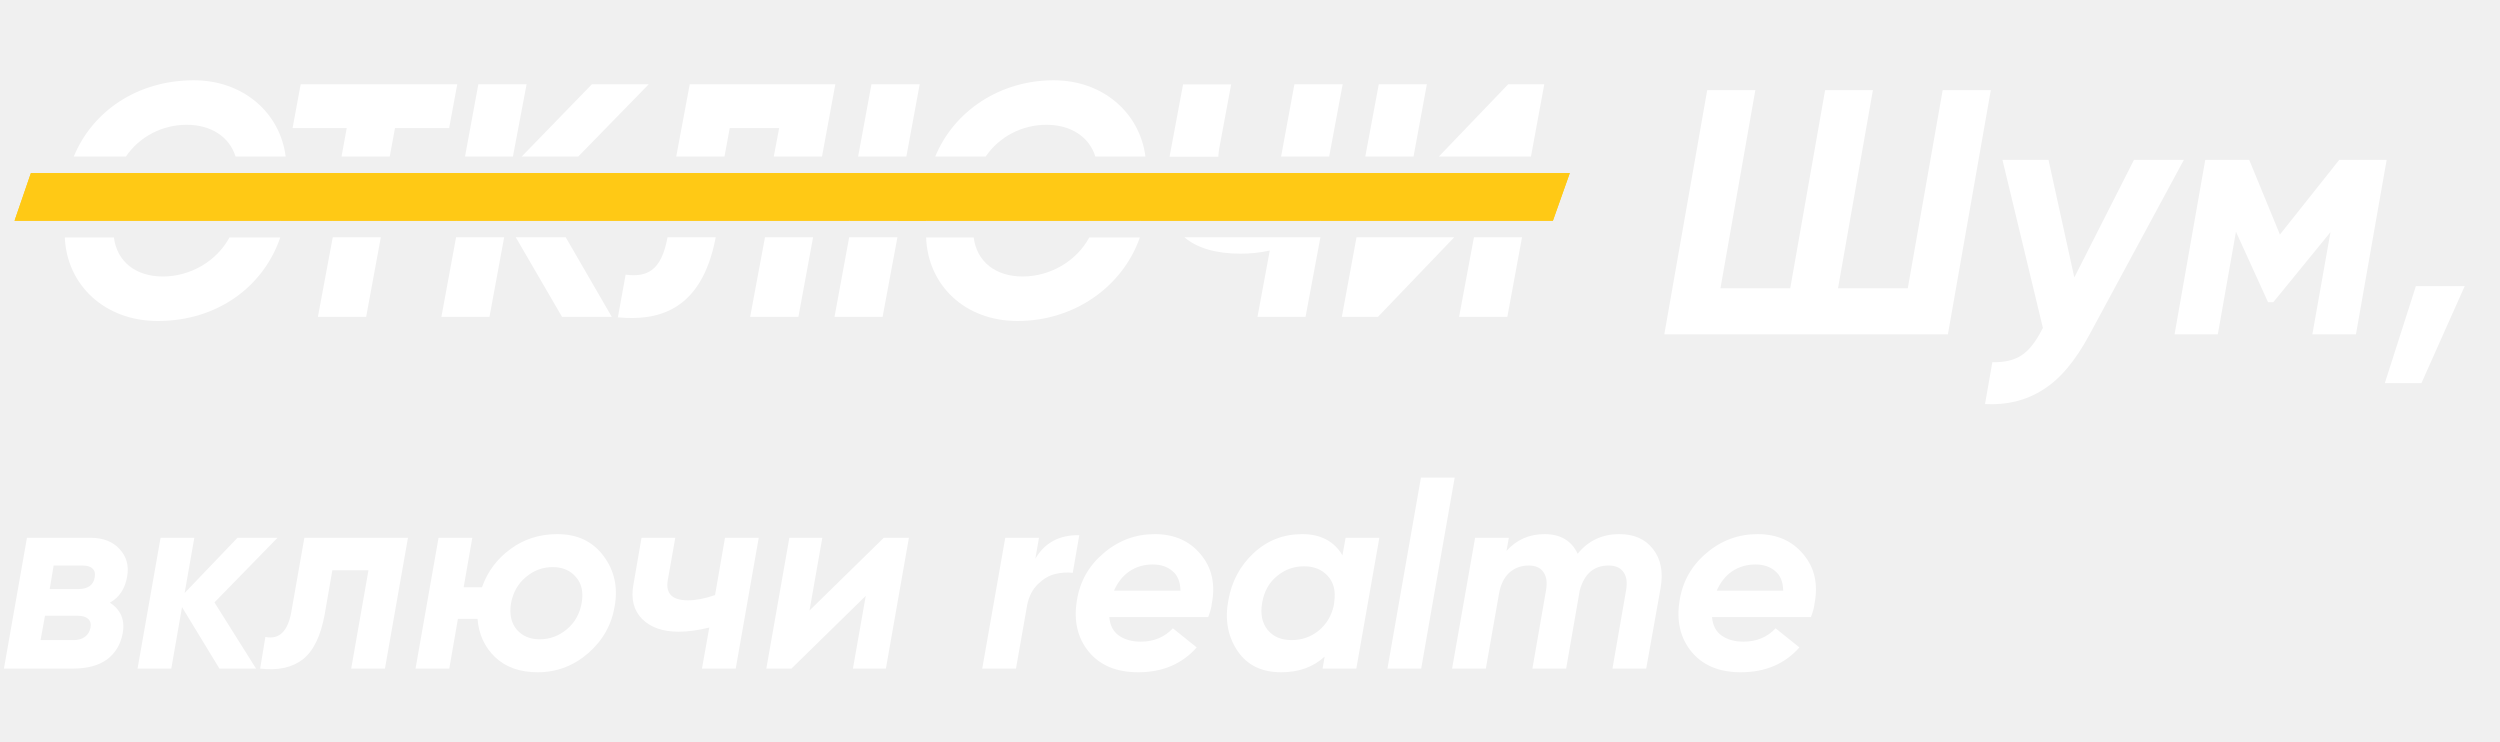
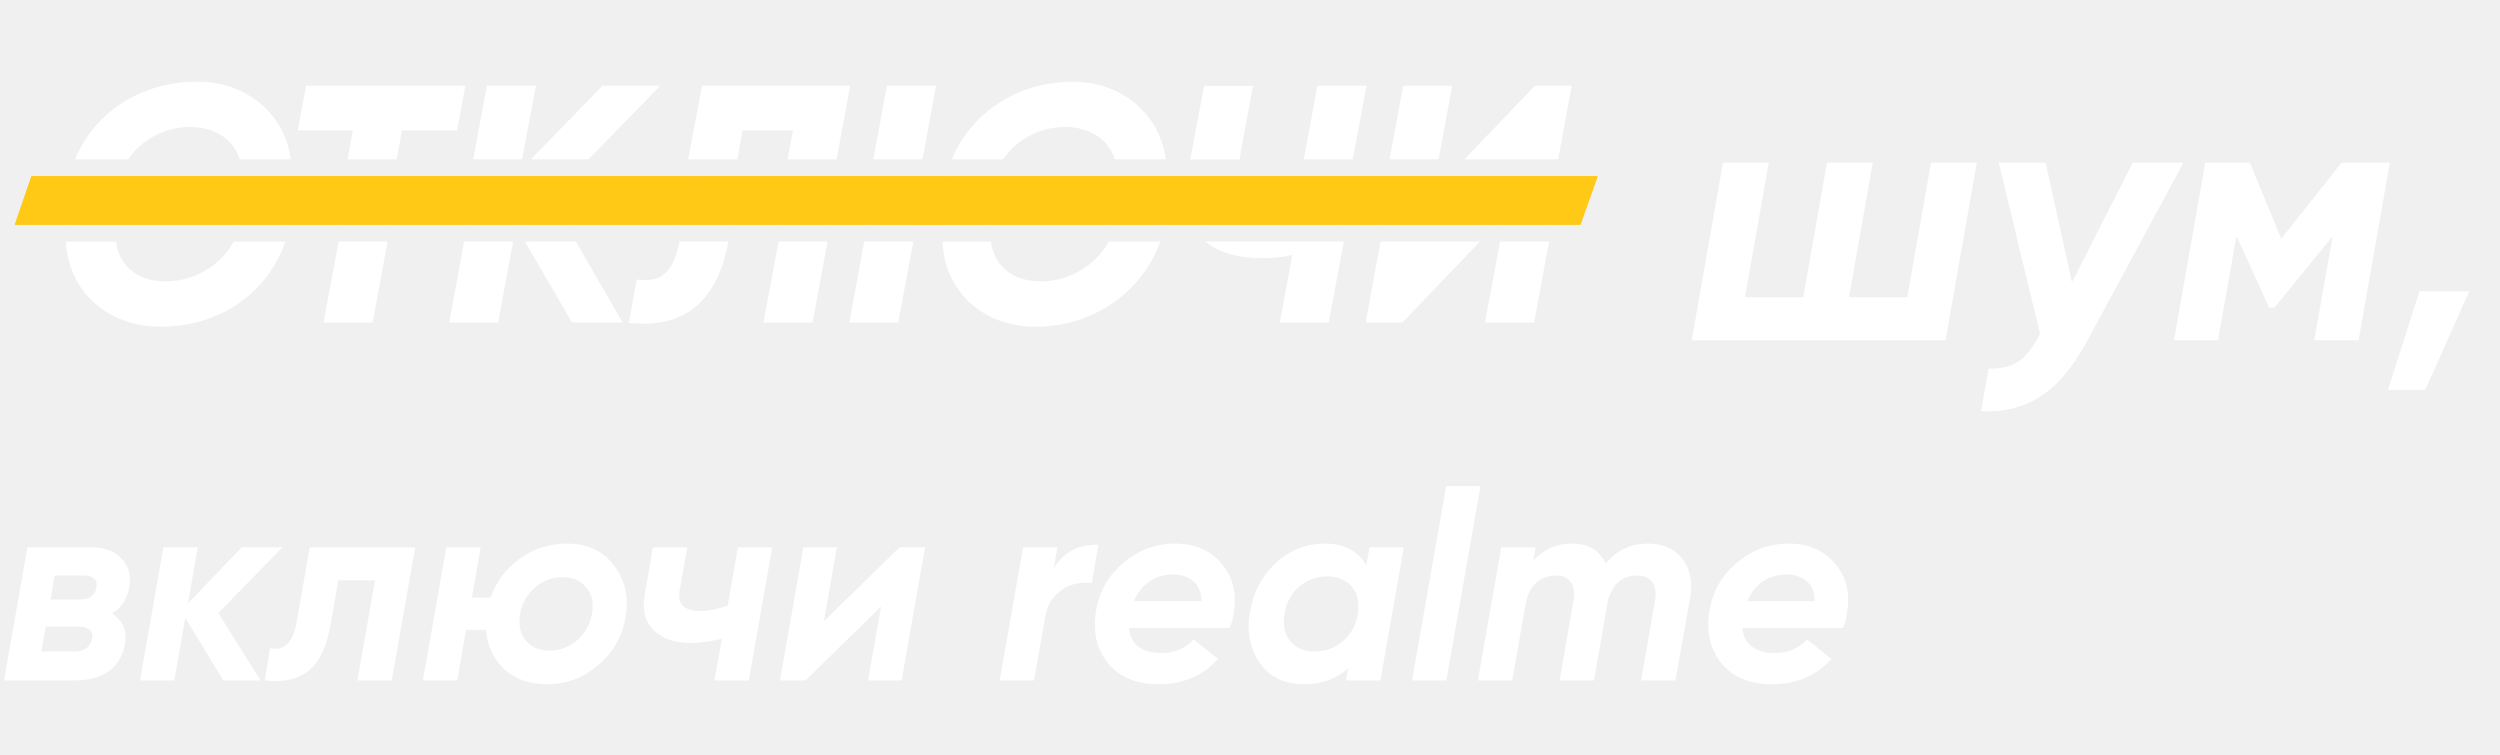
- <svg xmlns="http://www.w3.org/2000/svg" width="172" height="51" viewBox="0 0 172 51" fill="none">
+ <svg xmlns="http://www.w3.org/2000/svg" width="169" height="51" viewBox="0 0 169 51" fill="none">
  <path d="M2.126 11.909L1 15.187H106.839L108 11.909H2.126Z" fill="#FFC915" />
  <path d="M100.385 21.801H103.705L104.715 16.326H101.407L100.385 21.801Z" fill="white" />
  <path d="M36.23 5.797H32.91L31.993 10.771H35.289L36.23 5.797Z" fill="white" />
  <path d="M63.275 5.797H59.956L59.039 10.771H62.358L63.275 5.797Z" fill="white" />
  <path d="M45.922 16.348C45.492 18.648 44.517 19.08 43.043 18.898L42.509 21.835C45.121 22.074 48.255 21.528 49.242 16.326H45.922V16.348Z" fill="white" />
  <path d="M27.175 8.813H30.901L31.459 5.797H20.687L20.129 8.813H23.855L23.496 10.771H26.815L27.175 8.813Z" fill="white" />
  <path d="M44.634 5.797H40.722L35.893 10.771H39.782L44.634 5.797Z" fill="white" />
  <path d="M50.205 8.813H53.606L53.235 10.771H56.554L57.471 5.797H47.454L46.525 10.771H49.845L50.205 8.813Z" fill="white" />
  <path d="M51.61 21.801H54.93L55.94 16.326H52.631L51.61 21.801Z" fill="white" />
  <path d="M11.203 19.023C9.323 19.023 8.046 17.988 7.837 16.337H4.459C4.598 19.615 7.21 22.085 10.855 22.085C14.929 22.085 18.121 19.74 19.282 16.337H15.788C14.894 17.988 13.084 19.023 11.203 19.023Z" fill="white" />
  <path d="M30.368 21.801H33.676L34.686 16.326H31.378L30.368 21.801Z" fill="white" />
  <path d="M38.667 21.801H42.091L38.922 16.326H35.486L38.667 21.801Z" fill="white" />
  <path d="M21.871 21.801H25.191L26.201 16.326H22.893L21.871 21.801Z" fill="white" />
  <path d="M92.318 21.801H94.802L100.049 16.326H93.328L92.318 21.801Z" fill="white" />
  <path d="M12.84 8.585C14.523 8.585 15.789 9.416 16.206 10.771H19.654C19.271 7.743 16.717 5.523 13.339 5.523C9.462 5.523 6.363 7.641 5.075 10.771H8.661C9.59 9.405 11.157 8.585 12.84 8.585Z" fill="white" />
  <path d="M57.414 21.801H60.722L61.743 16.326H58.423L57.414 21.801Z" fill="white" />
  <path d="M85.33 17.453C85.992 17.453 86.676 17.396 87.361 17.236L86.514 21.801H89.822L90.844 16.326H81.488C82.347 17.066 83.682 17.453 85.33 17.453Z" fill="white" />
  <path d="M70.356 19.023C68.476 19.023 67.199 17.988 66.99 16.337H63.717C63.833 19.615 66.375 22.085 70.008 22.085C73.897 22.085 77.228 19.74 78.424 16.337H74.942C74.048 17.988 72.237 19.023 70.356 19.023Z" fill="white" />
  <path d="M83.879 10.236L84.703 5.808H81.395L80.478 10.714C80.478 10.737 80.466 10.76 80.466 10.782H83.821C83.833 10.612 83.844 10.43 83.879 10.236Z" fill="white" />
  <path d="M92.376 5.797H89.056L88.139 10.771H91.447L92.376 5.797Z" fill="white" />
  <path d="M106.247 5.797H103.763L98.992 10.771H105.33L106.247 5.797Z" fill="white" />
  <path d="M71.993 8.585C73.676 8.585 74.942 9.416 75.359 10.771H78.807C78.412 7.743 75.87 5.523 72.492 5.523C68.79 5.523 65.632 7.641 64.344 10.771H67.814C68.743 9.405 70.31 8.585 71.993 8.585Z" fill="white" />
  <path d="M98.168 5.797H94.86L93.932 10.771H97.251L98.168 5.797Z" fill="white" />
  <path d="M98.992 11.909H97.251L96.833 14.174L98.992 11.909Z" fill="#FFC915" />
-   <path d="M19.654 11.909C19.735 12.569 19.723 13.275 19.596 13.992C19.514 14.402 19.41 14.8 19.282 15.187H22.892L23.496 11.909H19.654V11.909Z" fill="#FFC915" />
+   <path d="M19.654 11.909C19.735 12.569 19.723 13.275 19.596 13.992C19.514 14.402 19.41 14.8 19.282 15.187H22.892L23.496 11.909H19.654Z" fill="#FFC915" />
  <path d="M100.049 15.187H101.407L101.732 13.423L100.049 15.187Z" fill="#FFC915" />
  <path d="M64.274 12.091C64.297 12.034 64.32 11.966 64.344 11.909H62.359L62.324 12.091H64.274Z" fill="#FFC915" />
  <path d="M61.767 15.119L61.755 15.199H63.717C63.717 15.176 63.717 15.153 63.717 15.119H61.767Z" fill="#FFC915" />
  <path d="M7.895 13.799C7.802 14.3 7.791 14.766 7.837 15.187H15.788C16.02 14.766 16.183 14.3 16.276 13.799C16.404 13.093 16.369 12.456 16.206 11.909H8.661C8.29 12.456 8.023 13.093 7.895 13.799Z" fill="#FFC915" />
  <path d="M4.575 13.605C4.68 13.013 4.854 12.444 5.074 11.909H2.126L1 15.187H4.459C4.436 14.675 4.471 14.152 4.575 13.605Z" fill="#FFC915" />
  <path d="M80.478 11.909H78.818C78.899 12.569 78.888 13.275 78.76 13.992C78.679 14.402 78.574 14.8 78.435 15.187H81.499C80.617 14.447 80.223 13.343 80.478 11.909Z" fill="#FFC915" />
  <path d="M91.447 11.909L90.844 15.187H93.328L93.931 11.909H91.447Z" fill="#FFC915" />
  <path d="M56.555 11.909L55.94 15.187H58.423L59.039 11.909H56.555Z" fill="#FFC915" />
-   <path d="M49.845 11.909L49.253 15.096C49.242 15.13 49.242 15.165 49.23 15.187H52.631L53.235 11.909H49.845V11.909Z" fill="#FFC915" />
+   <path d="M49.845 11.909L49.253 15.096C49.242 15.13 49.242 15.165 49.23 15.187H52.631L53.235 11.909H49.845Z" fill="#FFC915" />
  <path d="M39.781 11.909L38.052 13.685L38.922 15.187H45.922L46.525 11.909H39.781Z" fill="#FFC915" />
  <path d="M108 11.909H105.33L104.715 15.187H106.839L108 11.909Z" fill="#FFC915" />
  <path d="M67.048 13.799C66.955 14.3 66.944 14.766 66.99 15.187H74.941C75.173 14.766 75.336 14.3 75.429 13.799C75.556 13.093 75.522 12.456 75.359 11.909H67.814C67.443 12.456 67.176 13.093 67.048 13.799Z" fill="#FFC915" />
  <path d="M34.685 15.188H35.486L34.883 14.14L34.685 15.188Z" fill="#FFC915" />
  <path d="M26.815 11.909L26.2 15.187H31.377L31.992 11.909H26.815Z" fill="#FFC915" />
  <path d="M85.748 13.287C86.561 13.287 87.303 13.15 87.942 12.934L88.139 11.909H83.833C83.809 12.956 84.46 13.287 85.748 13.287Z" fill="#FFC915" />
  <path d="M35.893 11.909H35.289L35.15 12.683L35.893 11.909Z" fill="#FFC915" />
-   <path d="M88.139 11.909L87.942 12.934C87.303 13.15 86.549 13.287 85.748 13.287C84.46 13.287 83.81 12.945 83.821 11.909H80.467C80.223 13.343 80.606 14.447 81.488 15.187H90.844L91.448 11.909H88.139V11.909Z" fill="#FFC915" />
+   <path d="M88.139 11.909L87.942 12.934C87.303 13.15 86.549 13.287 85.748 13.287C84.46 13.287 83.81 12.945 83.821 11.909H80.467C80.223 13.343 80.606 14.447 81.488 15.187H90.844L91.448 11.909H88.139Z" fill="#FFC915" />
  <path d="M98.992 11.909L96.833 14.174L97.251 11.909H93.931L93.328 15.187H100.049L101.732 13.423L101.407 15.187H104.715L105.33 11.909H98.992Z" fill="#FFC915" />
  <path d="M39.781 11.909H35.893L35.15 12.683L35.289 11.909H31.993L31.377 15.187H34.686L34.883 14.14L35.487 15.187H38.922L38.052 13.685L39.781 11.909Z" fill="#FFC915" />
  <path d="M49.845 11.909H46.537L45.922 15.187H49.23C49.242 15.153 49.242 15.119 49.253 15.096L49.845 11.909Z" fill="#FFC915" />
  <path d="M78.806 11.909H75.359C75.533 12.456 75.568 13.093 75.428 13.799C75.336 14.3 75.162 14.766 74.941 15.187H78.423C78.562 14.8 78.667 14.402 78.748 13.992C78.876 13.275 78.899 12.569 78.806 11.909Z" fill="#FFC915" />
  <path d="M53.235 11.909L52.631 15.187H55.94L56.555 11.909H53.235Z" fill="#FFC915" />
  <path d="M23.496 11.909L22.892 15.187H26.2L26.816 11.909H23.496Z" fill="#FFC915" />
  <path d="M19.654 11.909H16.206C16.38 12.456 16.415 13.093 16.276 13.799C16.183 14.3 16.009 14.766 15.788 15.187H19.282C19.41 14.8 19.526 14.402 19.595 13.992C19.723 13.275 19.746 12.569 19.654 11.909Z" fill="#FFC915" />
  <path d="M67.048 13.799C67.176 13.093 67.454 12.456 67.826 11.909H64.355C64.332 11.966 64.309 12.034 64.285 12.091H62.335L62.37 11.909H59.039L58.435 15.187H61.755L61.767 15.108H63.717C63.717 15.13 63.717 15.153 63.717 15.187H66.99C66.932 14.766 66.955 14.3 67.048 13.799Z" fill="#FFC915" />
  <path d="M7.895 13.799C8.023 13.093 8.301 12.456 8.673 11.909H5.074C4.854 12.444 4.68 13.013 4.575 13.605C4.471 14.152 4.436 14.675 4.459 15.187H7.837C7.779 14.766 7.802 14.3 7.895 13.799Z" fill="#FFC915" />
-   <path d="M133.656 6.2H136.968L134.016 23H114.504L117.456 6.2H120.768L118.368 19.832H123.168L125.568 6.2H128.856L126.456 19.832H131.256L133.656 6.2ZM146.817 11H150.249L143.769 23C142.793 24.824 141.721 26.096 140.553 26.816C139.401 27.552 138.073 27.88 136.569 27.8L137.073 24.92C137.921 24.936 138.593 24.776 139.089 24.44C139.585 24.12 140.049 23.536 140.481 22.688L140.553 22.568L137.769 11H140.937L142.713 19.088L146.817 11ZM164.202 11L162.09 23H159.09L160.338 15.968L156.402 20.792H156.042L153.834 15.944L152.586 23H149.61L151.722 11H154.746L156.858 16.136L160.938 11H164.202ZM169.571 19.688L166.595 26.36H164.075L166.211 19.688H169.571Z" fill="white" />
+   <path d="M130.536 11H133.632L131.52 23H114.36L116.472 11H119.568L117.96 20.096H121.896L123.504 11H126.6L124.992 20.096H128.928L130.536 11ZM144.168 11H147.6L141.12 23C140.144 24.824 139.072 26.096 137.904 26.816C136.752 27.552 135.424 27.88 133.92 27.8L134.424 24.92C135.272 24.936 135.944 24.776 136.44 24.44C136.936 24.12 137.4 23.536 137.832 22.688L137.904 22.568L135.12 11H138.288L140.064 19.088L144.168 11ZM161.554 11L159.442 23H156.442L157.69 15.968L153.754 20.792H153.394L151.186 15.944L149.938 23H146.962L149.074 11H152.098L154.21 16.136L158.29 11H161.554ZM166.922 19.688L163.946 26.36H161.426L163.562 19.688H166.922Z" fill="white" />
  <path d="M8.748 39.664C8.604 40.504 8.208 41.104 7.56 41.464C8.316 41.956 8.61 42.658 8.442 43.57C8.298 44.338 7.938 44.938 7.362 45.37C6.786 45.79 6 46 5.004 46H0.27L1.854 37H6.228C7.092 37 7.758 37.258 8.226 37.774C8.706 38.29 8.88 38.92 8.748 39.664ZM5.67 38.908H3.69L3.42 40.528H5.364C6.048 40.528 6.432 40.258 6.516 39.718C6.564 39.454 6.516 39.256 6.372 39.124C6.228 38.98 5.994 38.908 5.67 38.908ZM6.228 43.174C6.276 42.922 6.222 42.724 6.066 42.58C5.91 42.436 5.676 42.364 5.364 42.364H3.096L2.79 44.038H5.076C5.376 44.038 5.628 43.966 5.832 43.822C6.048 43.666 6.18 43.45 6.228 43.174ZM19.093 37L14.755 41.446L17.617 46H15.097L12.523 41.77L11.785 46H9.463L11.047 37H13.369L12.703 40.798L16.339 37H19.093ZM28.068 37L26.484 46H24.162L25.35 39.232H22.866L22.344 42.238C22.08 43.726 21.582 44.764 20.85 45.352C20.118 45.928 19.134 46.144 17.898 46L18.258 43.822C19.206 44.014 19.8 43.444 20.04 42.112L20.94 37H28.068ZM38.344 36.748C39.724 36.748 40.786 37.252 41.53 38.26C42.274 39.256 42.526 40.414 42.286 41.734C42.07 43.006 41.458 44.08 40.45 44.956C39.442 45.82 38.29 46.252 36.994 46.252C35.782 46.252 34.81 45.91 34.078 45.226C33.346 44.53 32.938 43.648 32.854 42.58H31.504L30.91 46H28.588L30.172 37H32.494L31.9 40.402H33.16C33.544 39.322 34.198 38.446 35.122 37.774C36.046 37.09 37.12 36.748 38.344 36.748ZM40.018 41.482C40.15 40.738 40.018 40.144 39.622 39.7C39.238 39.244 38.704 39.016 38.02 39.016C37.336 39.016 36.724 39.244 36.184 39.7C35.644 40.144 35.302 40.744 35.158 41.5C35.038 42.256 35.17 42.862 35.554 43.318C35.938 43.762 36.466 43.984 37.138 43.984C37.822 43.984 38.44 43.756 38.992 43.3C39.544 42.844 39.886 42.238 40.018 41.482ZM49.879 37H52.201L50.617 46H48.295L48.799 43.174C48.031 43.366 47.329 43.462 46.693 43.462C45.601 43.462 44.761 43.168 44.173 42.58C43.597 41.992 43.399 41.206 43.579 40.222L44.137 37H46.459L45.937 39.952C45.865 40.384 45.943 40.72 46.171 40.96C46.411 41.188 46.795 41.302 47.323 41.302C47.875 41.302 48.499 41.182 49.195 40.942L49.879 37ZM60.805 37H62.533L60.949 46H58.681L59.563 40.996L54.451 46H52.723L54.307 37H56.575L55.693 42.004L60.805 37ZM71.231 38.44C71.879 37.336 72.887 36.796 74.255 36.82L73.805 39.412C73.385 39.364 72.971 39.394 72.563 39.502C72.167 39.598 71.783 39.826 71.411 40.186C71.039 40.546 70.793 41.02 70.673 41.608L69.899 46H67.577L69.161 37H71.483L71.231 38.44ZM75.925 38.062C76.945 37.186 78.121 36.748 79.453 36.748C80.785 36.748 81.835 37.21 82.603 38.134C83.371 39.046 83.629 40.168 83.377 41.5C83.353 41.764 83.269 42.082 83.125 42.454H76.321C76.369 43.03 76.591 43.456 76.987 43.732C77.383 44.008 77.881 44.146 78.481 44.146C79.381 44.146 80.119 43.84 80.695 43.228L82.333 44.542C81.325 45.682 79.981 46.252 78.301 46.252C76.813 46.252 75.679 45.778 74.899 44.83C74.131 43.882 73.861 42.712 74.089 41.32C74.293 40.012 74.905 38.926 75.925 38.062ZM76.645 40.636H81.217C81.205 40.024 81.019 39.574 80.659 39.286C80.311 38.986 79.861 38.836 79.309 38.836C78.709 38.836 78.175 38.992 77.707 39.304C77.251 39.616 76.897 40.06 76.645 40.636ZM92.577 37H94.899L93.315 46H90.993L91.137 45.172C90.357 45.892 89.361 46.252 88.149 46.252C86.793 46.252 85.785 45.754 85.125 44.758C84.465 43.762 84.261 42.604 84.513 41.284C84.741 40 85.317 38.926 86.241 38.062C87.177 37.186 88.293 36.748 89.589 36.748C90.861 36.748 91.785 37.234 92.361 38.206L92.577 37ZM88.869 44.038C89.565 44.038 90.183 43.822 90.723 43.39C91.263 42.946 91.611 42.364 91.767 41.644L91.803 41.356C91.899 40.624 91.743 40.042 91.335 39.61C90.939 39.178 90.399 38.962 89.715 38.962C89.007 38.962 88.383 39.19 87.843 39.646C87.303 40.09 86.967 40.702 86.835 41.482C86.703 42.238 86.829 42.856 87.213 43.336C87.597 43.804 88.149 44.038 88.869 44.038ZM95.456 46L96.446 40.348L97.76 32.86H100.082L98.75 40.438L97.778 46H95.456ZM111.405 36.748C112.425 36.748 113.199 37.09 113.727 37.774C114.267 38.458 114.441 39.352 114.249 40.456L113.259 46H110.937L111.873 40.618C111.969 40.078 111.909 39.658 111.693 39.358C111.489 39.058 111.147 38.908 110.667 38.908C109.659 38.908 108.999 39.478 108.687 40.618L107.751 46H105.429L106.365 40.618C106.461 40.078 106.401 39.658 106.185 39.358C105.981 39.058 105.645 38.908 105.177 38.908C104.649 38.908 104.199 39.076 103.827 39.412C103.467 39.748 103.233 40.24 103.125 40.888L102.225 46H99.903L101.487 37H103.809L103.647 37.9C104.343 37.132 105.213 36.748 106.257 36.748C107.361 36.748 108.123 37.198 108.543 38.098C109.275 37.198 110.229 36.748 111.405 36.748ZM117.392 38.062C118.412 37.186 119.588 36.748 120.92 36.748C122.252 36.748 123.302 37.21 124.07 38.134C124.838 39.046 125.096 40.168 124.844 41.5C124.82 41.764 124.736 42.082 124.592 42.454H117.788C117.836 43.03 118.058 43.456 118.454 43.732C118.85 44.008 119.348 44.146 119.948 44.146C120.848 44.146 121.586 43.84 122.162 43.228L123.8 44.542C122.792 45.682 121.448 46.252 119.768 46.252C118.28 46.252 117.146 45.778 116.366 44.83C115.598 43.882 115.328 42.712 115.556 41.32C115.76 40.012 116.372 38.926 117.392 38.062ZM118.112 40.636H122.684C122.672 40.024 122.486 39.574 122.126 39.286C121.778 38.986 121.328 38.836 120.776 38.836C120.176 38.836 119.642 38.992 119.174 39.304C118.718 39.616 118.364 40.06 118.112 40.636Z" fill="white" />
</svg>
